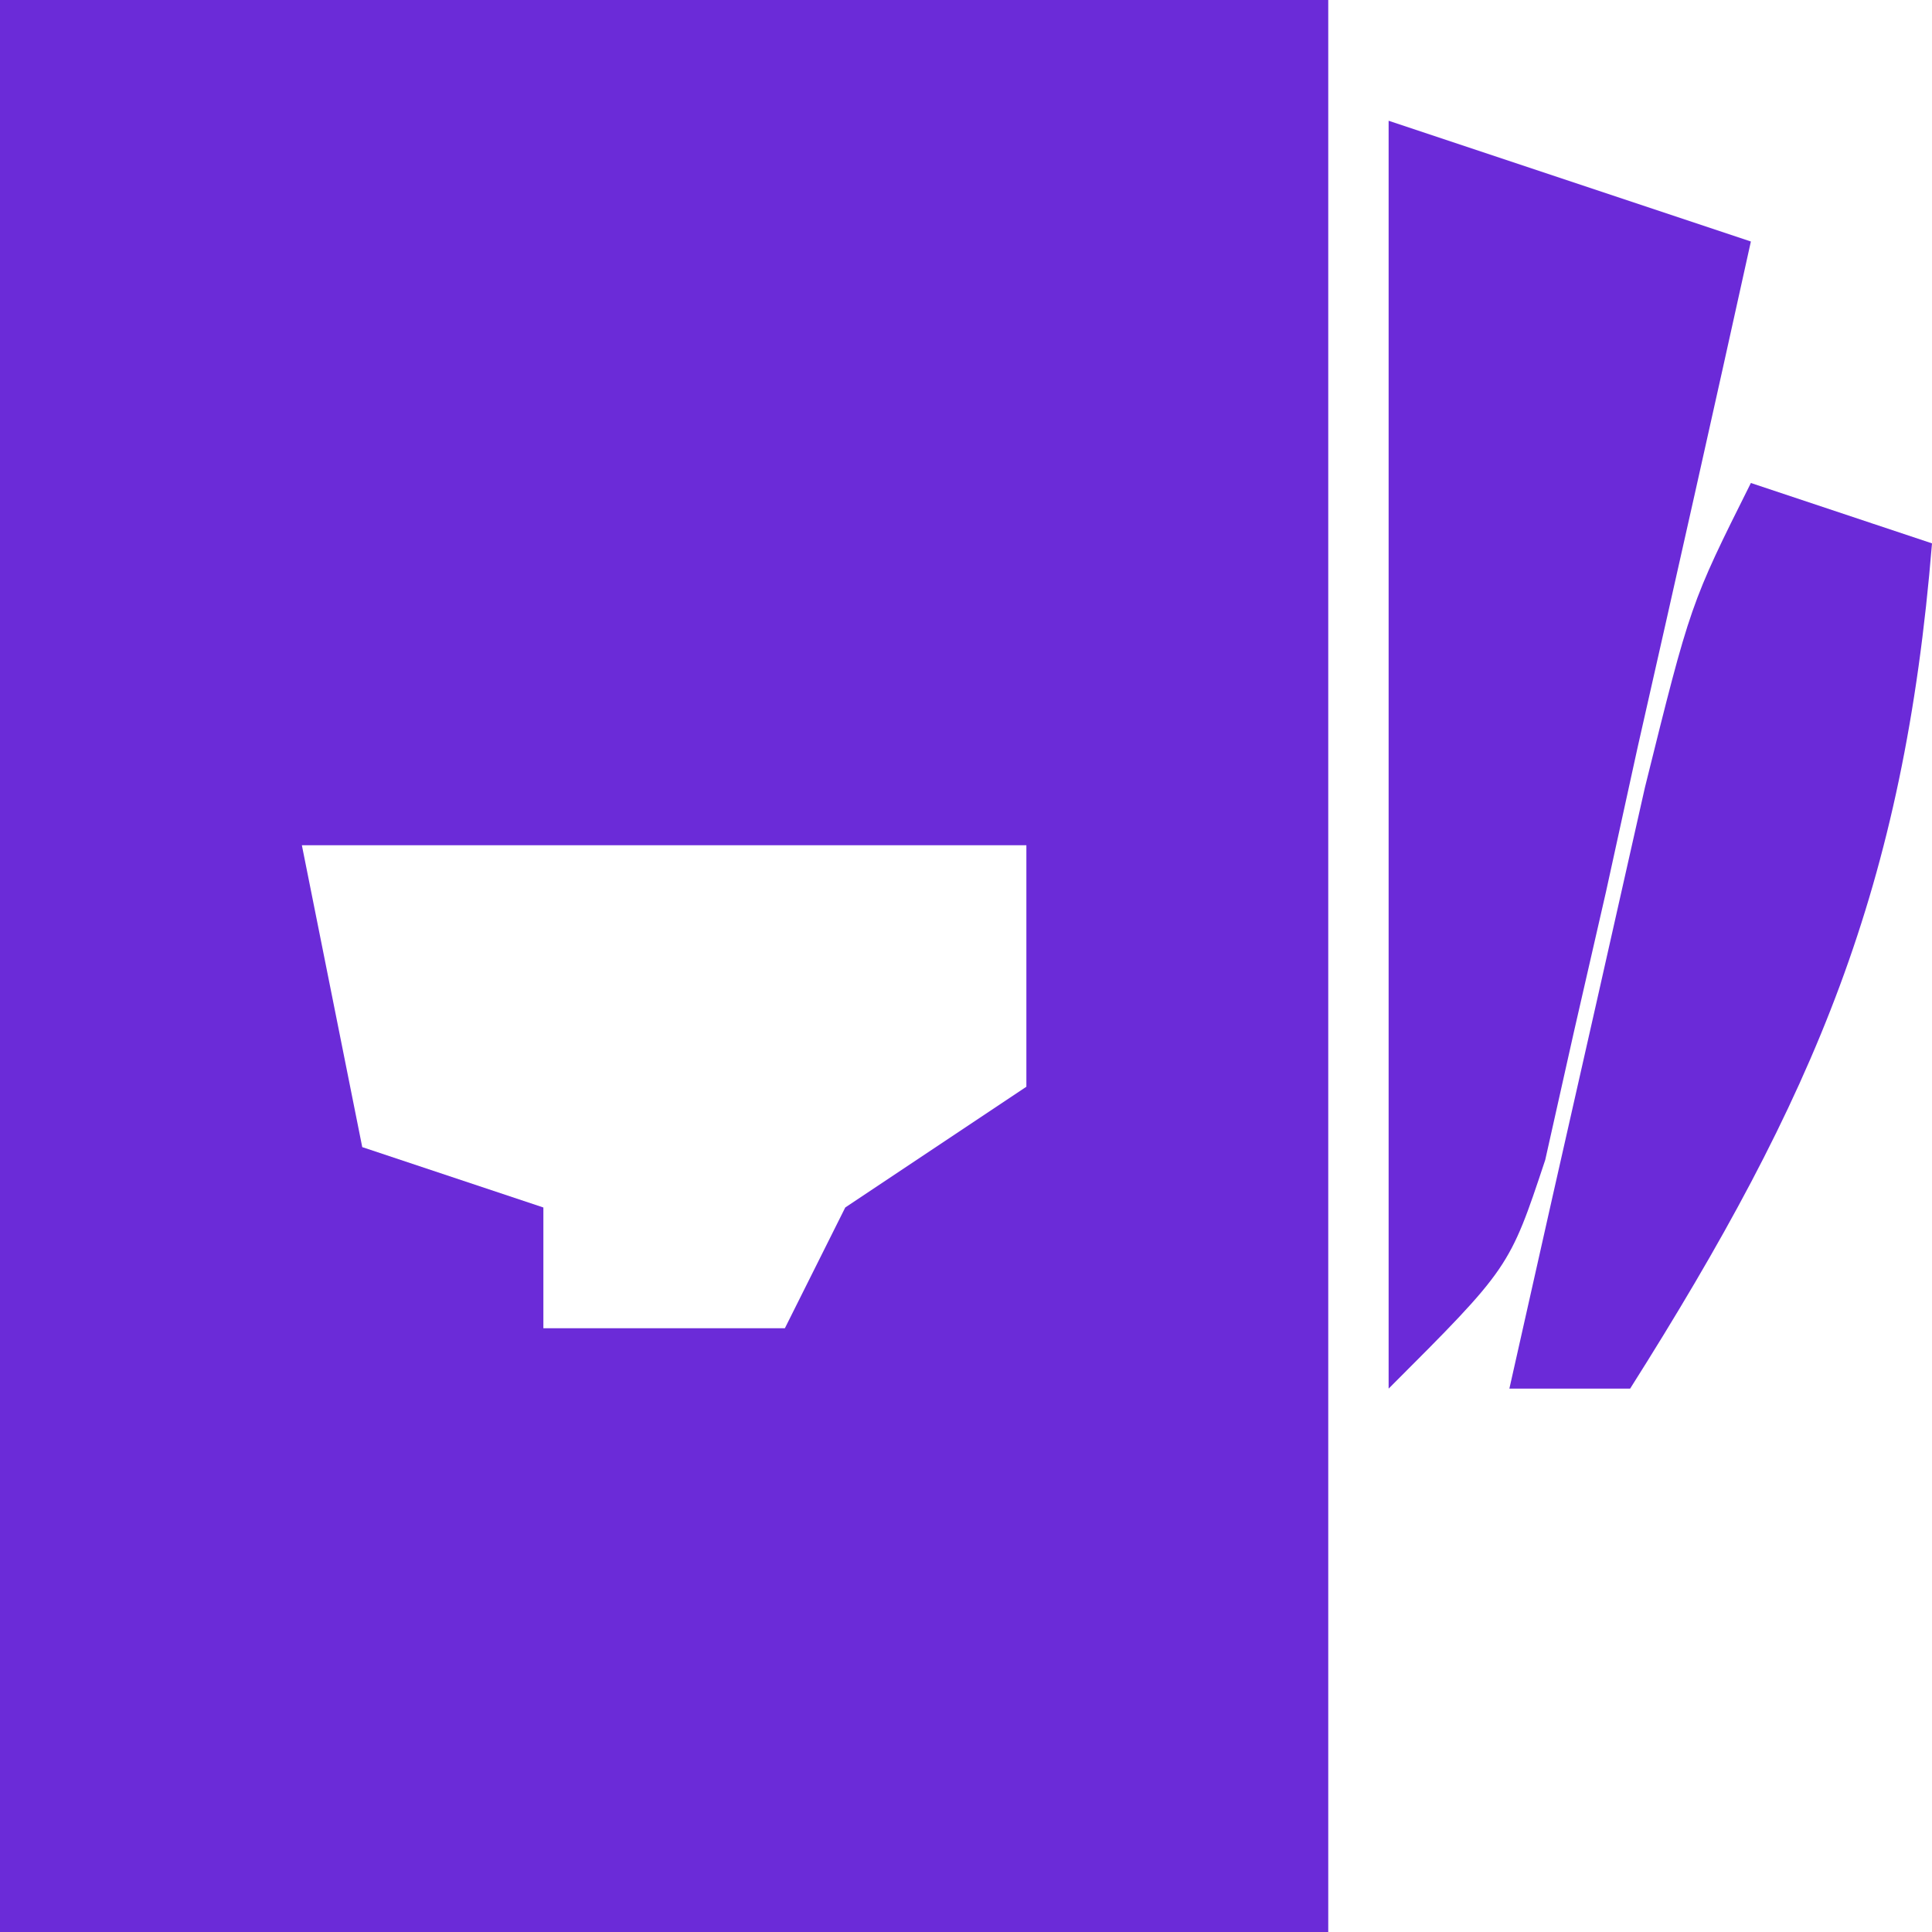
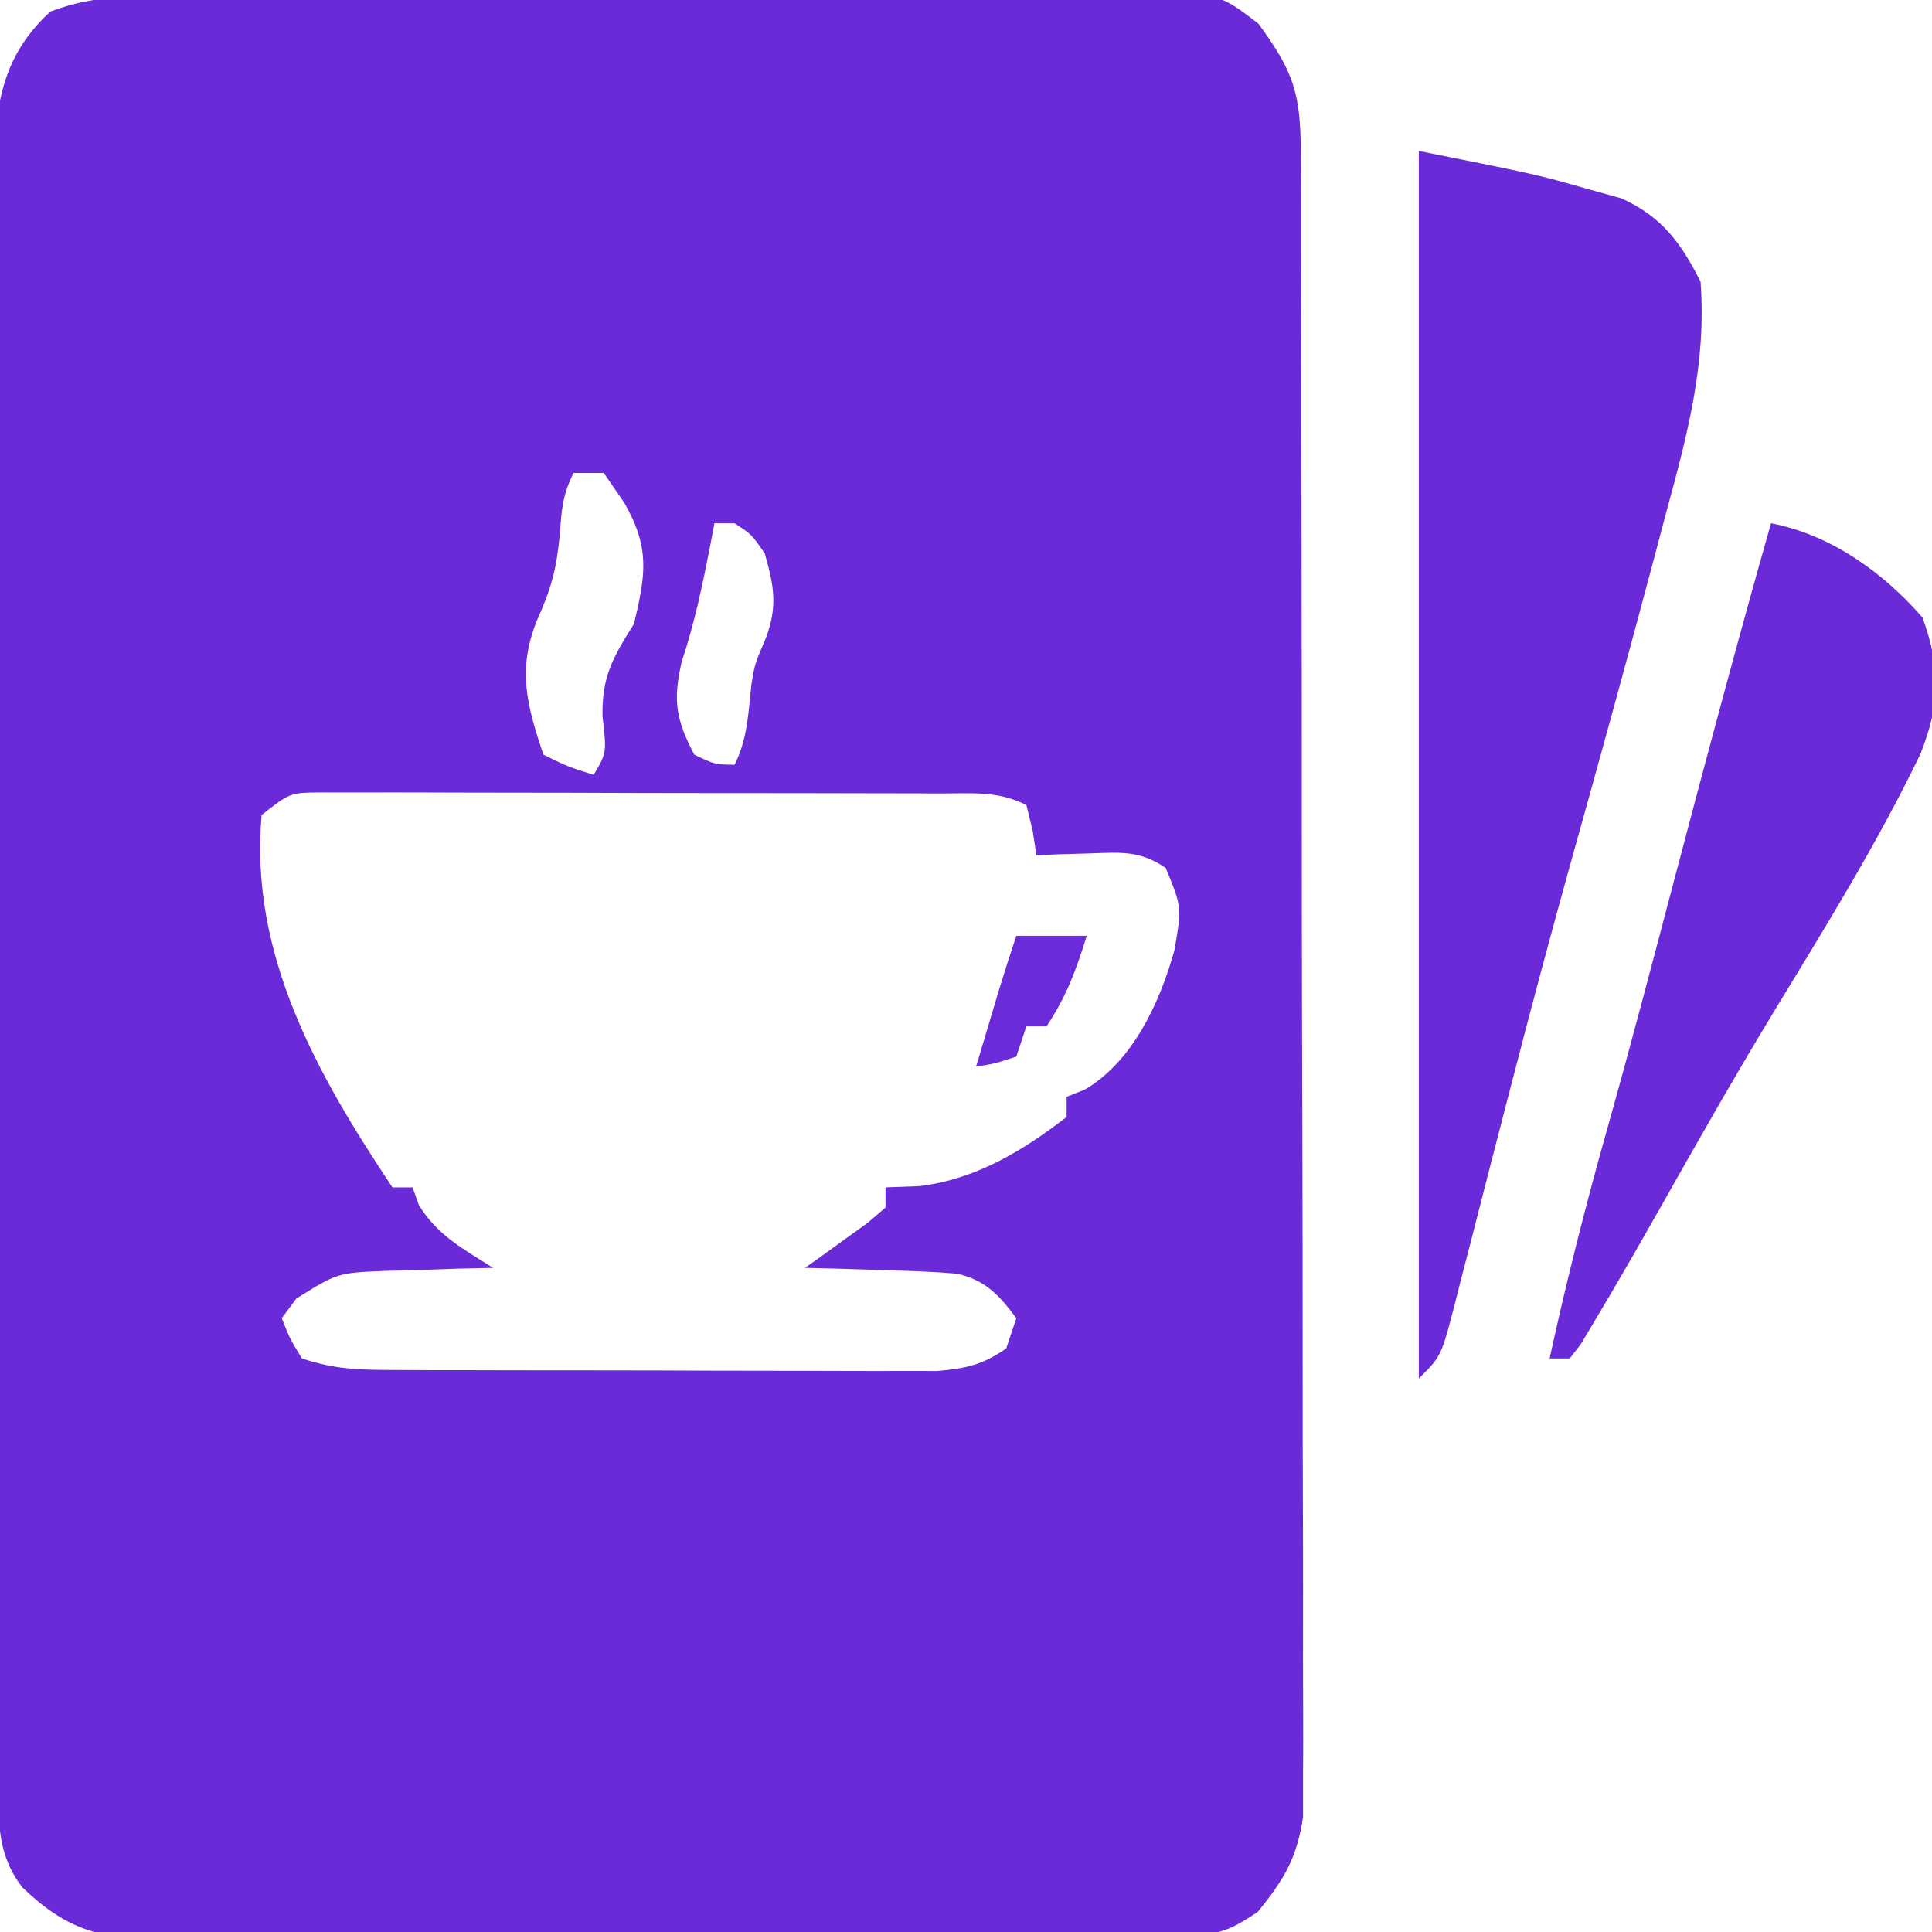
- <svg xmlns="http://www.w3.org/2000/svg" version="1.1" width="32" height="32">
-   <path d="M0 0 C7.26 0 14.52 0 22 0 C22 10.56 22 21.12 22 32 C14.74 32 7.48 32 0 32 C0 21.44 0 10.88 0 0 Z M5 14 C5.33 15.65 5.66 17.3 6 19 C6.99 19.33 7.98 19.66 9 20 C9 20.66 9 21.32 9 22 C10.32 22 11.64 22 13 22 C13.33 21.34 13.66 20.68 14 20 C14.99 19.34 15.98 18.68 17 18 C17 16.68 17 15.36 17 14 C13.04 14 9.08 14 5 14 Z " fill="#6B2BD8" transform="translate(0,0)" />
-   <path d="M0 0 C1.98 0.66 3.96 1.32 6 2 C5.384 4.794 4.758 7.585 4.125 10.375 C3.951 11.169 3.777 11.963 3.598 12.781 C3.424 13.542 3.25 14.302 3.07 15.086 C2.913 15.788 2.756 16.489 2.594 17.212 C2 19 2 19 0 21 C0 14.07 0 7.14 0 0 Z " fill="#6B2AD8" transform="translate(23,2)" />
-   <path d="M0 0 C0.99 0.33 1.98 0.66 3 1 C2.534 6.707 1.062 10.159 -2 15 C-2.66 15 -3.32 15 -4 15 C-3.524 12.874 -3.044 10.749 -2.562 8.625 C-2.296 7.442 -2.029 6.258 -1.754 5.039 C-1 2 -1 2 0 0 Z " fill="#6B2AD8" transform="translate(29,8)" />
+ <svg xmlns="http://www.w3.org/2000/svg" version="1.1" width="192" height="192">
+   <path d="M0 0 C1.105 -0.008 2.209 -0.017 3.347 -0.026 C6.997 -0.049 10.647 -0.05 14.297 -0.049 C16.834 -0.056 19.37 -0.064 21.907 -0.072 C27.223 -0.085 32.539 -0.087 37.855 -0.081 C43.996 -0.074 50.135 -0.097 56.275 -0.134 C62.19 -0.169 68.104 -0.175 74.018 -0.171 C76.532 -0.173 79.045 -0.183 81.559 -0.2 C85.071 -0.223 88.582 -0.213 92.094 -0.195 C93.654 -0.215 93.654 -0.215 95.246 -0.236 C102.301 -0.153 102.301 -0.153 106.106 2.771 C109.534 7.45 110.299 9.608 110.314 15.422 C110.319 16.139 110.323 16.856 110.328 17.595 C110.341 20.004 110.339 22.413 110.337 24.822 C110.343 26.546 110.35 28.271 110.358 29.996 C110.375 34.686 110.38 39.376 110.381 44.066 C110.383 47.98 110.391 51.894 110.398 55.808 C110.414 65.043 110.419 74.277 110.417 83.512 C110.416 93.04 110.437 102.567 110.469 112.095 C110.495 120.272 110.506 128.45 110.505 136.628 C110.504 141.513 110.51 146.398 110.531 151.283 C110.55 155.878 110.55 160.474 110.536 165.07 C110.534 166.755 110.539 168.441 110.551 170.127 C110.566 172.431 110.557 174.733 110.541 177.037 C110.542 178.325 110.544 179.614 110.545 180.941 C109.955 185.065 108.651 187.204 106.047 190.42 C102.864 192.542 102.056 192.675 98.405 192.701 C97.452 192.712 96.499 192.724 95.517 192.735 C94.473 192.738 93.428 192.74 92.353 192.742 C90.701 192.757 90.701 192.757 89.016 192.772 C85.365 192.802 81.714 192.815 78.062 192.826 C75.528 192.838 72.993 192.849 70.458 192.861 C65.818 192.879 61.179 192.892 56.54 192.898 C49.72 192.907 42.902 192.942 36.083 193 C30.17 193.048 24.256 193.064 18.343 193.067 C15.831 193.073 13.319 193.089 10.808 193.115 C7.291 193.15 3.776 193.146 0.259 193.133 C-0.777 193.151 -1.813 193.17 -2.881 193.189 C-8.931 193.119 -12.308 192.236 -16.718 188 C-19.473 184.474 -19.084 180.777 -19.094 176.494 C-19.097 175.785 -19.1 175.076 -19.103 174.346 C-19.111 171.964 -19.113 169.583 -19.114 167.202 C-19.119 165.497 -19.124 163.792 -19.129 162.087 C-19.142 157.451 -19.149 152.814 -19.153 148.178 C-19.156 145.282 -19.16 142.385 -19.165 139.489 C-19.178 130.429 -19.188 121.37 -19.192 112.31 C-19.197 101.849 -19.214 91.388 -19.243 80.927 C-19.265 72.843 -19.275 64.758 -19.276 56.674 C-19.277 51.845 -19.283 47.016 -19.301 42.187 C-19.317 37.644 -19.32 33.101 -19.311 28.558 C-19.31 26.891 -19.314 25.225 -19.324 23.558 C-19.337 21.281 -19.331 19.004 -19.321 16.727 C-19.322 15.453 -19.324 14.18 -19.325 12.867 C-18.821 8.192 -17.426 4.779 -13.95 1.571 C-9.341 -0.199 -4.897 -0.014 0 0 Z M38.047 47.42 C36.933 49.647 36.85 51.137 36.672 53.607 C36.348 56.976 35.849 58.861 34.422 62.045 C32.422 66.954 33.414 70.522 35.047 75.42 C37.551 76.639 37.551 76.639 40.047 77.42 C41.343 75.224 41.343 75.224 40.922 71.607 C40.858 67.637 41.937 65.796 44.047 62.42 C45.233 57.517 45.635 54.844 43.109 50.42 C42.088 48.935 42.088 48.935 41.047 47.42 C40.057 47.42 39.067 47.42 38.047 47.42 Z M52.047 52.42 C51.926 53.061 51.805 53.701 51.68 54.361 C50.896 58.404 50.102 62.255 48.797 66.17 C47.905 70.035 48.214 71.921 50.047 75.42 C52.079 76.389 52.079 76.389 54.047 76.42 C55.344 73.826 55.409 71.29 55.723 68.439 C56.047 66.42 56.047 66.42 57.172 63.795 C58.342 60.619 57.959 58.647 57.047 55.42 C55.734 53.52 55.734 53.52 54.047 52.42 C53.387 52.42 52.727 52.42 52.047 52.42 Z M7.047 81.42 C5.8 95.31 12.64 107.31 20.047 118.42 C20.707 118.42 21.367 118.42 22.047 118.42 C22.253 118.997 22.459 119.575 22.672 120.17 C24.537 123.223 27.064 124.516 30.047 126.42 C28.866 126.446 27.685 126.471 26.469 126.498 C24.911 126.554 23.354 126.612 21.797 126.67 C21.02 126.684 20.242 126.698 19.441 126.713 C14.581 126.913 14.581 126.913 10.5 129.467 C10.02 130.111 9.541 130.756 9.047 131.42 C9.838 133.42 9.838 133.42 11.047 135.42 C14.299 136.504 16.685 136.553 20.107 136.565 C21.979 136.575 21.979 136.575 23.89 136.585 C25.253 136.586 26.617 136.587 27.98 136.588 C29.379 136.591 30.778 136.594 32.176 136.598 C35.108 136.604 38.039 136.606 40.97 136.605 C44.724 136.605 48.477 136.619 52.231 136.636 C55.12 136.647 58.008 136.649 60.897 136.649 C62.281 136.65 63.664 136.654 65.048 136.662 C66.985 136.672 68.921 136.668 70.857 136.663 C71.958 136.664 73.06 136.666 74.194 136.667 C77.054 136.419 78.705 136.059 81.047 134.42 C81.377 133.43 81.707 132.44 82.047 131.42 C80.346 129.134 78.969 127.623 76.123 126.996 C73.843 126.803 71.585 126.712 69.297 126.67 C68.108 126.625 68.108 126.625 66.895 126.58 C64.946 126.51 62.996 126.462 61.047 126.42 C61.624 126.01 62.202 125.6 62.797 125.178 C63.539 124.639 64.282 124.1 65.047 123.545 C65.789 123.011 66.532 122.478 67.297 121.928 C67.874 121.43 68.452 120.933 69.047 120.42 C69.047 119.76 69.047 119.1 69.047 118.42 C70.718 118.358 70.718 118.358 72.422 118.295 C77.991 117.626 82.654 114.814 87.047 111.42 C87.047 110.76 87.047 110.1 87.047 109.42 C87.641 109.184 88.235 108.948 88.848 108.705 C93.612 105.921 96.315 100.049 97.758 94.865 C98.498 90.563 98.498 90.563 96.898 86.678 C94.315 84.923 92.45 85.123 89.359 85.232 C88.366 85.259 87.372 85.287 86.348 85.314 C85.209 85.367 85.209 85.367 84.047 85.42 C83.923 84.616 83.799 83.811 83.672 82.982 C83.362 81.714 83.362 81.714 83.047 80.42 C80.141 78.967 77.596 79.285 74.35 79.275 C73.662 79.271 72.974 79.268 72.265 79.264 C69.985 79.255 67.706 79.253 65.426 79.252 C63.844 79.249 62.262 79.245 60.68 79.242 C57.362 79.236 54.044 79.234 50.726 79.235 C46.471 79.235 42.216 79.221 37.961 79.204 C34.694 79.193 31.426 79.191 28.159 79.191 C26.59 79.19 25.021 79.186 23.452 79.178 C21.259 79.168 19.066 79.171 16.873 79.177 C15.625 79.176 14.376 79.174 13.09 79.173 C9.871 79.186 9.871 79.186 7.047 81.42 Z " fill="#6B2AD8" transform="translate(18.95312,-0.4199219)" />
+   <path d="M0 0 C11.863 2.373 11.863 2.373 16.875 3.812 C18.48 4.255 18.48 4.255 20.117 4.707 C24.121 6.503 26.064 9.128 28 13 C28.616 21.181 26.633 28.403 24.5 36.25 C24.133 37.632 23.767 39.014 23.402 40.396 C20.731 50.462 17.959 60.501 15.156 70.53 C13.148 77.735 11.218 84.955 9.344 92.195 C9.118 93.066 8.892 93.936 8.659 94.832 C7.539 99.149 6.426 103.466 5.325 107.787 C4.917 109.362 4.51 110.937 4.102 112.512 C3.919 113.24 3.736 113.969 3.547 114.72 C2.227 119.773 2.227 119.773 0 122 C0 81.74 0 41.48 0 0 Z " fill="#6B2AD8" transform="translate(141,15)" />
+   <path d="M0 0 C5.928 1.134 11.151 4.871 15.062 9.375 C16.895 14.507 16.819 17.914 14.852 22.926 C10.558 31.838 5.339 40.232 0.203 48.676 C-3.625 54.994 -7.271 61.413 -10.903 67.846 C-13.137 71.79 -15.39 75.723 -17.723 79.609 C-18.113 80.264 -18.504 80.918 -18.906 81.593 C-19.448 82.289 -19.448 82.289 -20 83 C-20.66 83 -21.32 83 -22 83 C-20.327 75.302 -18.401 67.712 -16.259 60.133 C-13.912 51.781 -11.71 43.39 -9.5 35 C-6.418 23.309 -3.298 11.632 0 0 Z " fill="#6B2AD8" transform="translate(176,52)" />
+   <path d="M0 0 C2.31 0 4.62 0 7 0 C5.941 3.403 4.991 6.014 3 9 C2.34 9 1.68 9 1 9 C0.67 9.99 0.34 10.98 0 12 C-2.062 12.688 -2.062 12.688 -4 13 C-3.521 11.396 -3.042 9.792 -2.562 8.188 C-2.296 7.294 -2.029 6.401 -1.754 5.48 C-1.196 3.645 -0.607 1.82 0 0 Z " fill="#6C2BD9" transform="translate(101,93)" />
</svg>
